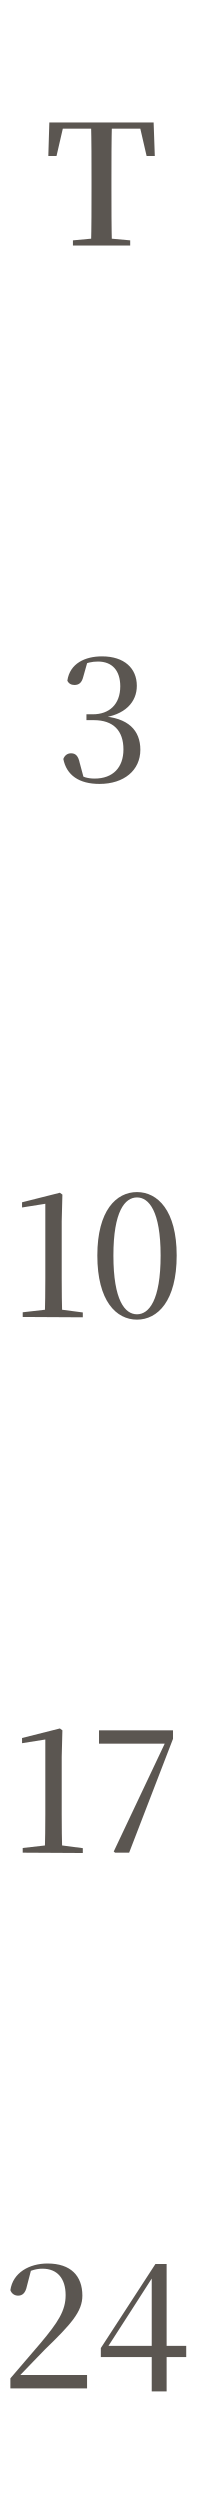
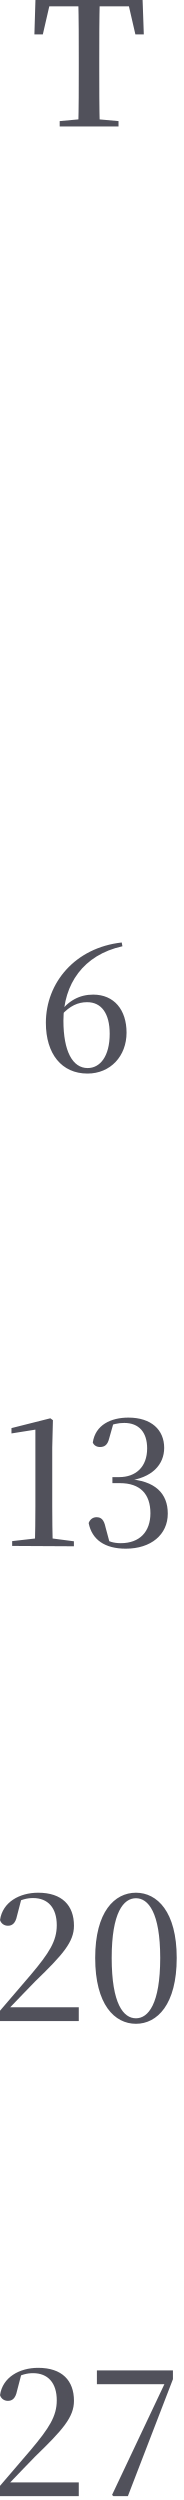
- <svg xmlns="http://www.w3.org/2000/svg" width="18" height="224" viewBox="0 0 18 224" fill="none">
-   <path d="M6.535 22V21.535L8.83 21.325H9.325L11.665 21.535V22H6.535ZM8.155 22C8.2 20.32 8.2 18.61 8.2 16.87V16.12C8.2 14.395 8.2 12.685 8.155 10.975H10.03C9.985 12.655 9.985 14.38 9.985 16.12V16.87C9.985 18.58 9.985 20.305 10.03 22H8.155ZM4.33 13.975L4.42 10.975H13.765L13.87 13.975H13.135L12.445 10.975L13.285 11.53H4.9L5.755 10.975L5.065 13.975H4.33Z" fill="#5B5651" />
-   <path d="M8.915 70.24C7.085 70.24 5.96 69.46 5.675 68.005C5.795 67.675 6.05 67.495 6.365 67.495C6.77 67.495 7.01 67.72 7.145 68.365L7.535 69.82L6.92 69.34C7.415 69.61 7.85 69.76 8.48 69.76C10.13 69.76 11.06 68.755 11.06 67.15C11.06 65.47 10.16 64.525 8.405 64.525H7.745V64H8.33C9.77 64 10.775 63.13 10.775 61.495C10.775 60.085 10.055 59.275 8.78 59.275C8.24 59.275 7.745 59.38 7.145 59.68L7.85 59.26L7.46 60.64C7.325 61.195 7.055 61.375 6.665 61.375C6.38 61.375 6.14 61.24 6.035 60.985C6.26 59.44 7.625 58.81 9.14 58.81C11.135 58.81 12.26 59.875 12.26 61.45C12.26 62.89 11.225 64.09 9.02 64.33V64.165C11.51 64.285 12.575 65.455 12.575 67.18C12.575 69.025 11.105 70.24 8.915 70.24Z" fill="#5B5651" />
-   <path d="M2.035 118V117.58L4.15 117.34H5.47L7.42 117.595V118.03L2.035 118ZM4.015 118C4.045 116.845 4.06 115.675 4.06 114.535V107.86L1.975 108.19V107.725L5.365 106.87L5.59 107.035L5.53 109.42V114.535C5.53 115.675 5.545 116.845 5.575 118H4.015ZM12.276 118.24C10.416 118.24 8.721 116.575 8.721 112.495C8.721 108.46 10.416 106.81 12.276 106.81C14.121 106.81 15.831 108.46 15.831 112.495C15.831 116.575 14.121 118.24 12.276 118.24ZM12.276 117.76C13.341 117.76 14.391 116.53 14.391 112.495C14.391 108.52 13.341 107.29 12.276 107.29C11.196 107.29 10.161 108.52 10.161 112.495C10.161 116.53 11.196 117.76 12.276 117.76Z" fill="#5B5651" />
-   <path d="M2.035 166V165.58L4.15 165.34H5.47L7.42 165.595V166.03L2.035 166ZM4.015 166C4.045 164.845 4.06 163.675 4.06 162.535V155.86L1.975 156.19V155.725L5.365 154.87L5.59 155.035L5.53 157.42V162.535C5.53 163.675 5.545 164.845 5.575 166H4.015ZM10.311 166L10.191 165.895L14.976 155.77L14.811 156.475V156.235H8.871V155.035H15.501V155.8L11.571 166H10.311Z" fill="#5B5651" />
-   <path d="M0.93 214V213.1C1.905 211.96 2.88 210.82 3.615 209.965C5.22 208.06 5.88 207.025 5.88 205.645C5.88 204.13 5.115 203.275 3.81 203.275C3.285 203.275 2.76 203.41 2.16 203.755L2.805 203.32L2.415 204.82C2.28 205.495 1.98 205.69 1.62 205.69C1.305 205.69 1.035 205.51 0.93 205.195C1.155 203.62 2.64 202.81 4.26 202.81C6.345 202.81 7.38 203.92 7.38 205.69C7.38 207.115 6.39 208.225 4.005 210.535C3.525 211.015 2.565 212.035 1.59 213.04L1.74 212.56V212.8H7.8V214H0.93ZM13.595 214.27V210.85V203.845H13.4L13.94 203.62L11.795 206.965L9.515 210.505L9.65 209.98V210.19H16.685V211.195H9.035V210.385L13.925 202.855H14.93V214.27H13.595Z" fill="#5B5651" />
+ <svg xmlns="http://www.w3.org/2000/svg" width="16" height="218" viewBox="0 0 16 218" fill="none">
+   <path d="M5.205 11.025V10.56L7.5 10.35H7.995L10.335 10.56V11.025H5.205ZM6.825 11.025C6.87 9.345 6.87 7.635 6.87 5.895V5.145C6.87 3.42 6.87 1.71 6.825 0H8.7C8.655 1.68 8.655 3.405 8.655 5.145V5.895C8.655 7.605 8.655 9.33 8.7 11.025H6.825ZM3 3L3.09 0H12.435L12.54 3H11.805L11.115 0L11.955 0.555H3.57L4.425 0L3.735 3H3Z" fill="#51515B" />
+   <path d="M7.63 93.615C5.38 93.615 4 91.905 4 89.19C4 85.68 6.565 82.635 10.615 82.185L10.675 82.515C7.27 83.265 5.53 85.815 5.53 88.995C5.53 91.665 6.325 93.135 7.645 93.135C8.725 93.135 9.565 92.115 9.565 90.15C9.565 88.35 8.83 87.39 7.6 87.39C6.805 87.39 6.085 87.705 5.35 88.53L5.065 88.35H5.17C5.935 87.27 6.925 86.73 8.125 86.73C9.955 86.73 11.035 88.065 11.035 90.045C11.035 92.1 9.625 93.615 7.63 93.615Z" fill="#51515B" />
+   <path d="M1.06 134.805V134.385L3.175 134.145H4.495L6.445 134.4V134.835L1.06 134.805ZM3.04 134.805C3.07 133.65 3.085 132.48 3.085 131.34V124.665L1 124.995V124.53L4.39 123.675L4.615 123.84L4.555 126.225V131.34C4.555 132.48 4.57 133.65 4.6 134.805H3.04ZM10.971 135.045C9.141 135.045 8.016 134.265 7.731 132.81C7.851 132.48 8.106 132.3 8.421 132.3C8.826 132.3 9.066 132.525 9.201 133.17L9.591 134.625L8.976 134.145C9.471 134.415 9.906 134.565 10.536 134.565C12.186 134.565 13.116 133.56 13.116 131.955C13.116 130.275 12.216 129.33 10.461 129.33H9.801V128.805H10.386C11.826 128.805 12.831 127.935 12.831 126.3C12.831 124.89 12.111 124.08 10.836 124.08C10.296 124.08 9.801 124.185 9.201 124.485L9.906 124.065L9.516 125.445C9.381 126 9.111 126.18 8.721 126.18C8.436 126.18 8.196 126.045 8.091 125.79C8.316 124.245 9.681 123.615 11.196 123.615C13.191 123.615 14.316 124.68 14.316 126.255C14.316 127.695 13.281 128.895 11.076 129.135V128.97C13.566 129.09 14.631 130.26 14.631 131.985C14.631 133.83 13.161 135.045 10.971 135.045Z" fill="#51515B" />
+   <path d="M0 176.235V175.335C0.975 174.195 1.95 173.055 2.685 172.2C4.29 170.295 4.95 169.26 4.95 167.88C4.95 166.365 4.185 165.51 2.88 165.51C2.355 165.51 1.83 165.645 1.23 165.99L1.875 165.555L1.485 167.055C1.35 167.73 1.05 167.925 0.69 167.925C0.375 167.925 0.105 167.745 0 167.43C0.225 165.855 1.71 165.045 3.33 165.045C5.415 165.045 6.45 166.155 6.45 167.925C6.45 169.35 5.46 170.46 3.075 172.77C2.595 173.25 1.635 174.27 0.66 175.275L0.81 174.795V175.035H6.87V176.235H0ZM11.855 176.475C9.995 176.475 8.3 174.81 8.3 170.73C8.3 166.695 9.995 165.045 11.855 165.045C13.7 165.045 15.41 166.695 15.41 170.73C15.41 174.81 13.7 176.475 11.855 176.475ZM11.855 175.995C12.92 175.995 13.97 174.765 13.97 170.73C13.97 166.755 12.92 165.525 11.855 165.525C10.775 165.525 9.74 166.755 9.74 170.73C9.74 174.765 10.775 175.995 11.855 175.995Z" fill="#51515B" />
+   <path d="M0 217.665V216.765C0.975 215.625 1.95 214.485 2.685 213.63C4.29 211.725 4.95 210.69 4.95 209.31C4.95 207.795 4.185 206.94 2.88 206.94C2.355 206.94 1.83 207.075 1.23 207.42L1.875 206.985L1.485 208.485C1.35 209.16 1.05 209.355 0.69 209.355C0.375 209.355 0.105 209.175 0 208.86C0.225 207.285 1.71 206.475 3.33 206.475C5.415 206.475 6.45 207.585 6.45 209.355C6.45 210.78 5.46 211.89 3.075 214.2C2.595 214.68 1.635 215.7 0.66 216.705L0.81 216.225V216.465H6.87V217.665H0ZM9.89 217.665L9.77 217.56L14.555 207.435L14.39 208.14V207.9H8.45V206.7H15.08V207.465L11.15 217.665H9.89Z" fill="#51515B" />
</svg>
